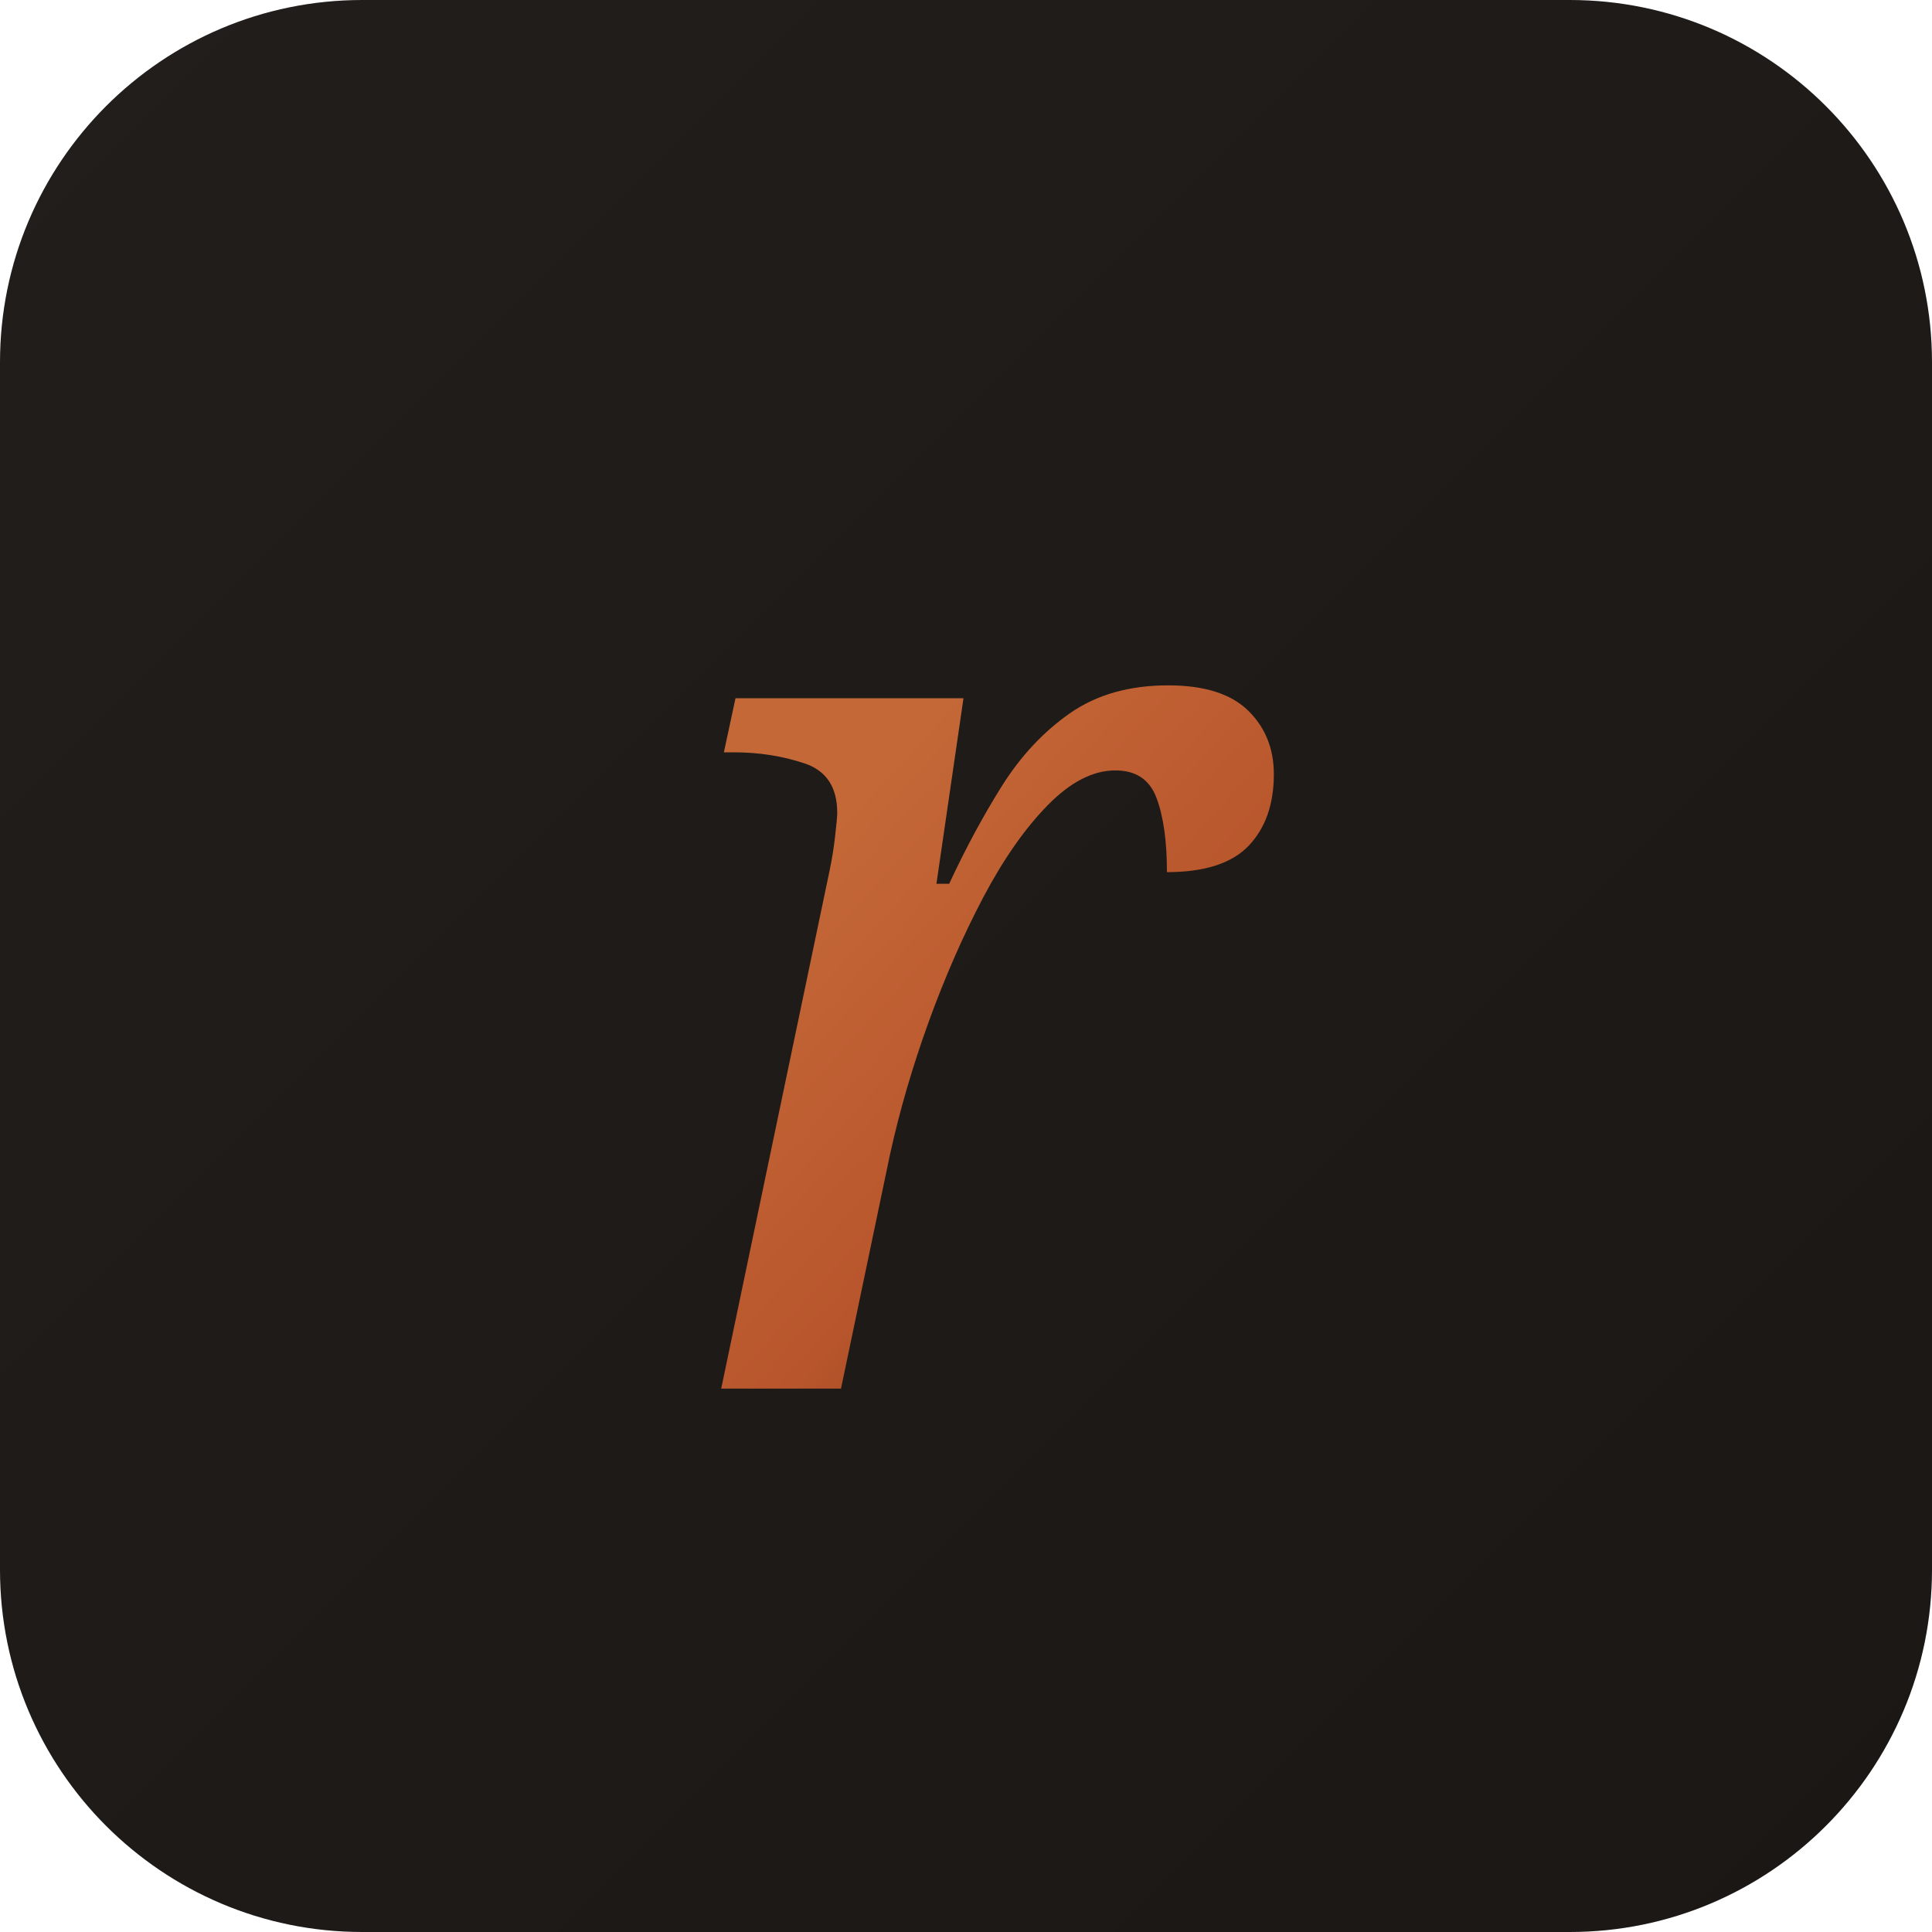
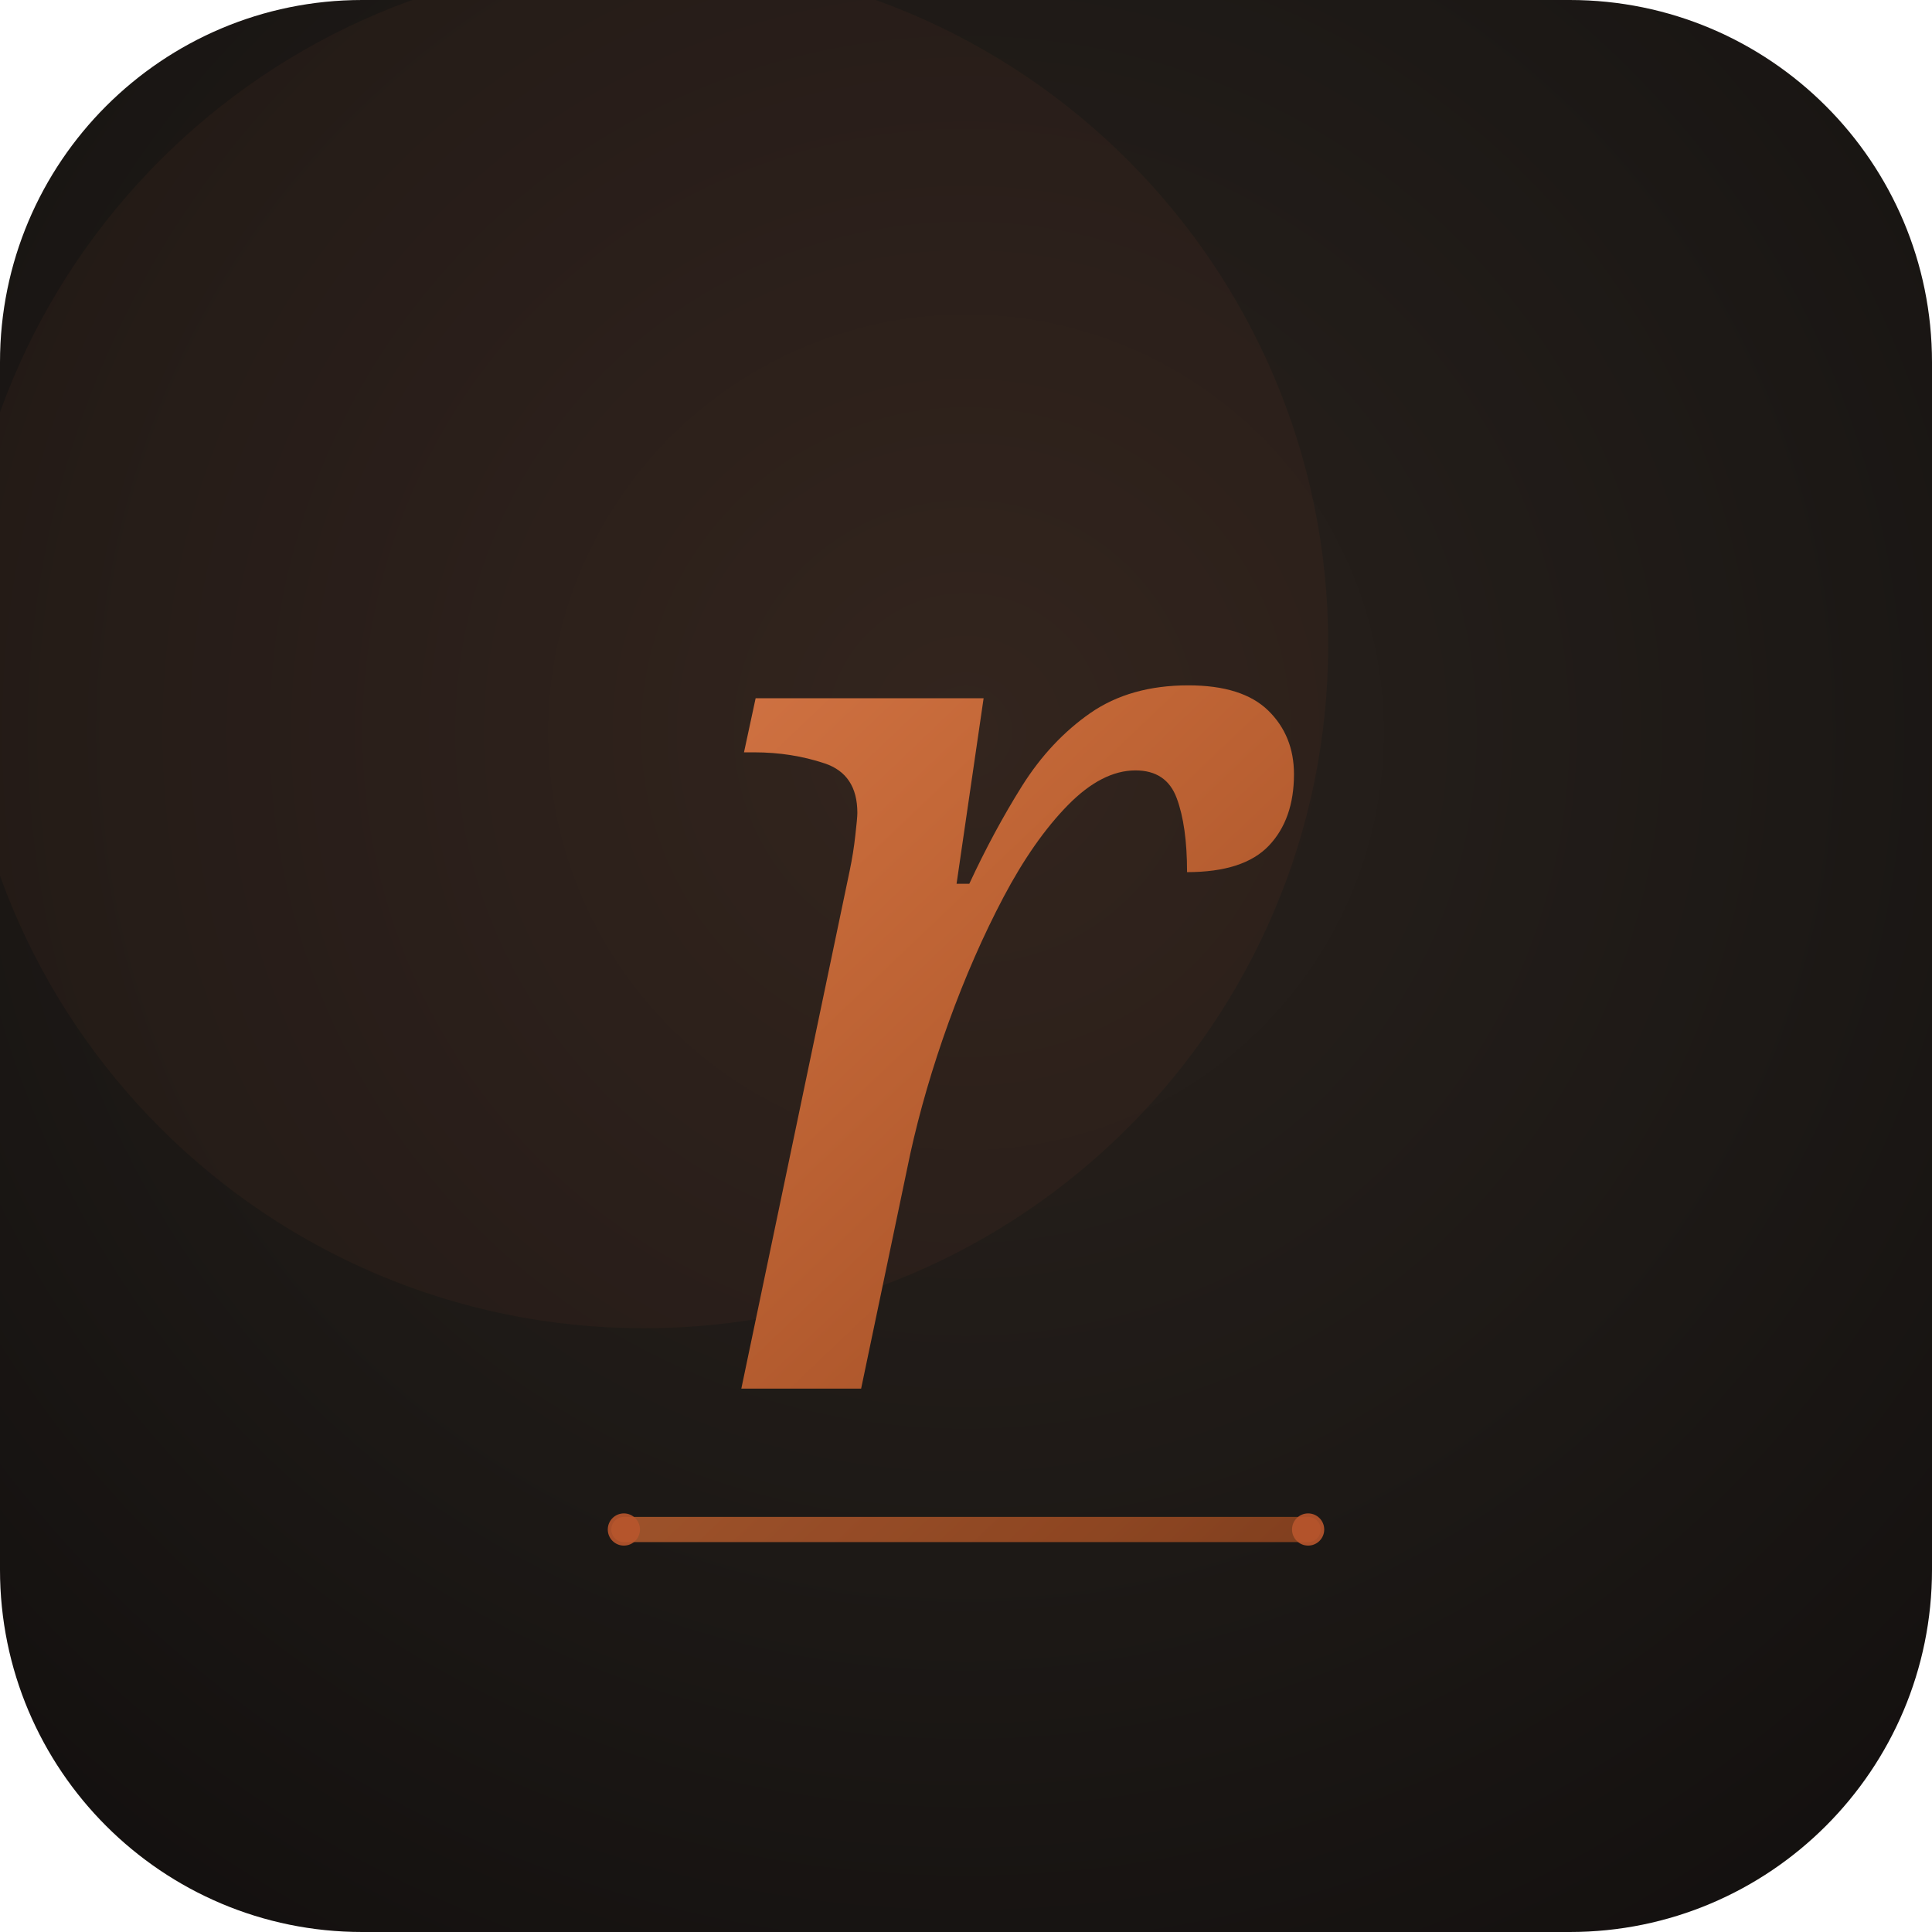
<svg xmlns="http://www.w3.org/2000/svg" viewBox="0 0 192 192" width="192" height="192" role="img" aria-label="Reframe">
  <defs>
-     <linearGradient id="bg" x1="0%" y1="0%" x2="100%" y2="100%">
-       <stop offset="0%" stop-color="#221e1b" />
-       <stop offset="100%" stop-color="#1a1715" />
-     </linearGradient>
-     <linearGradient id="mark" x1="20%" y1="20%" x2="80%" y2="90%">
-       <stop offset="0%" stop-color="#c46838" />
-       <stop offset="60%" stop-color="#b8552c" />
-       <stop offset="100%" stop-color="#8c4520" />
+     <radialGradient id="bg" cx="50%" cy="38%" r="78%">
+       <stop offset="0%" stop-color="#2a221d" />
+       <stop offset="55%" stop-color="#1d1916" />
+       <stop offset="100%" stop-color="#120f0e" />
+     </radialGradient>
+     <linearGradient id="mark" gradientUnits="userSpaceOnUse" x1="38" y1="30" x2="160" y2="158">
+       <stop offset="0%" stop-color="#e9885a" />
+       <stop offset="42%" stop-color="#c46838" />
+       <stop offset="78%" stop-color="#a14d24" />
+       <stop offset="100%" stop-color="#7a3a1a" />
    </linearGradient>
  </defs>
  <rect width="192" height="192" rx="36" ry="36" fill="url(#bg)" />
-   <text x="96" y="138" font-family="Georgia, 'Iowan Old Style', Baskerville, serif" font-size="128" font-weight="500" font-style="italic" fill="url(#mark)" text-anchor="middle" letter-spacing="-3">r</text>
+   <circle cx="64" cy="64" r="68" fill="#b8552c" opacity="0.06" />
+   <text x="98" y="138" font-family="Fraunces, 'Iowan Old Style', Baskerville, Georgia, serif" font-size="128" font-weight="500" font-style="italic" fill="url(#mark)" text-anchor="middle" letter-spacing="-2">r</text>
+   <line x1="62" y1="152" x2="130" y2="152" stroke="url(#mark)" stroke-width="2.5" stroke-linecap="round" opacity="0.85" />
+   <circle cx="62" cy="152" r="1.6" fill="#b8552c" opacity="0.9" />
+   <circle cx="130" cy="152" r="1.6" fill="#b8552c" opacity="0.9" />
</svg>
